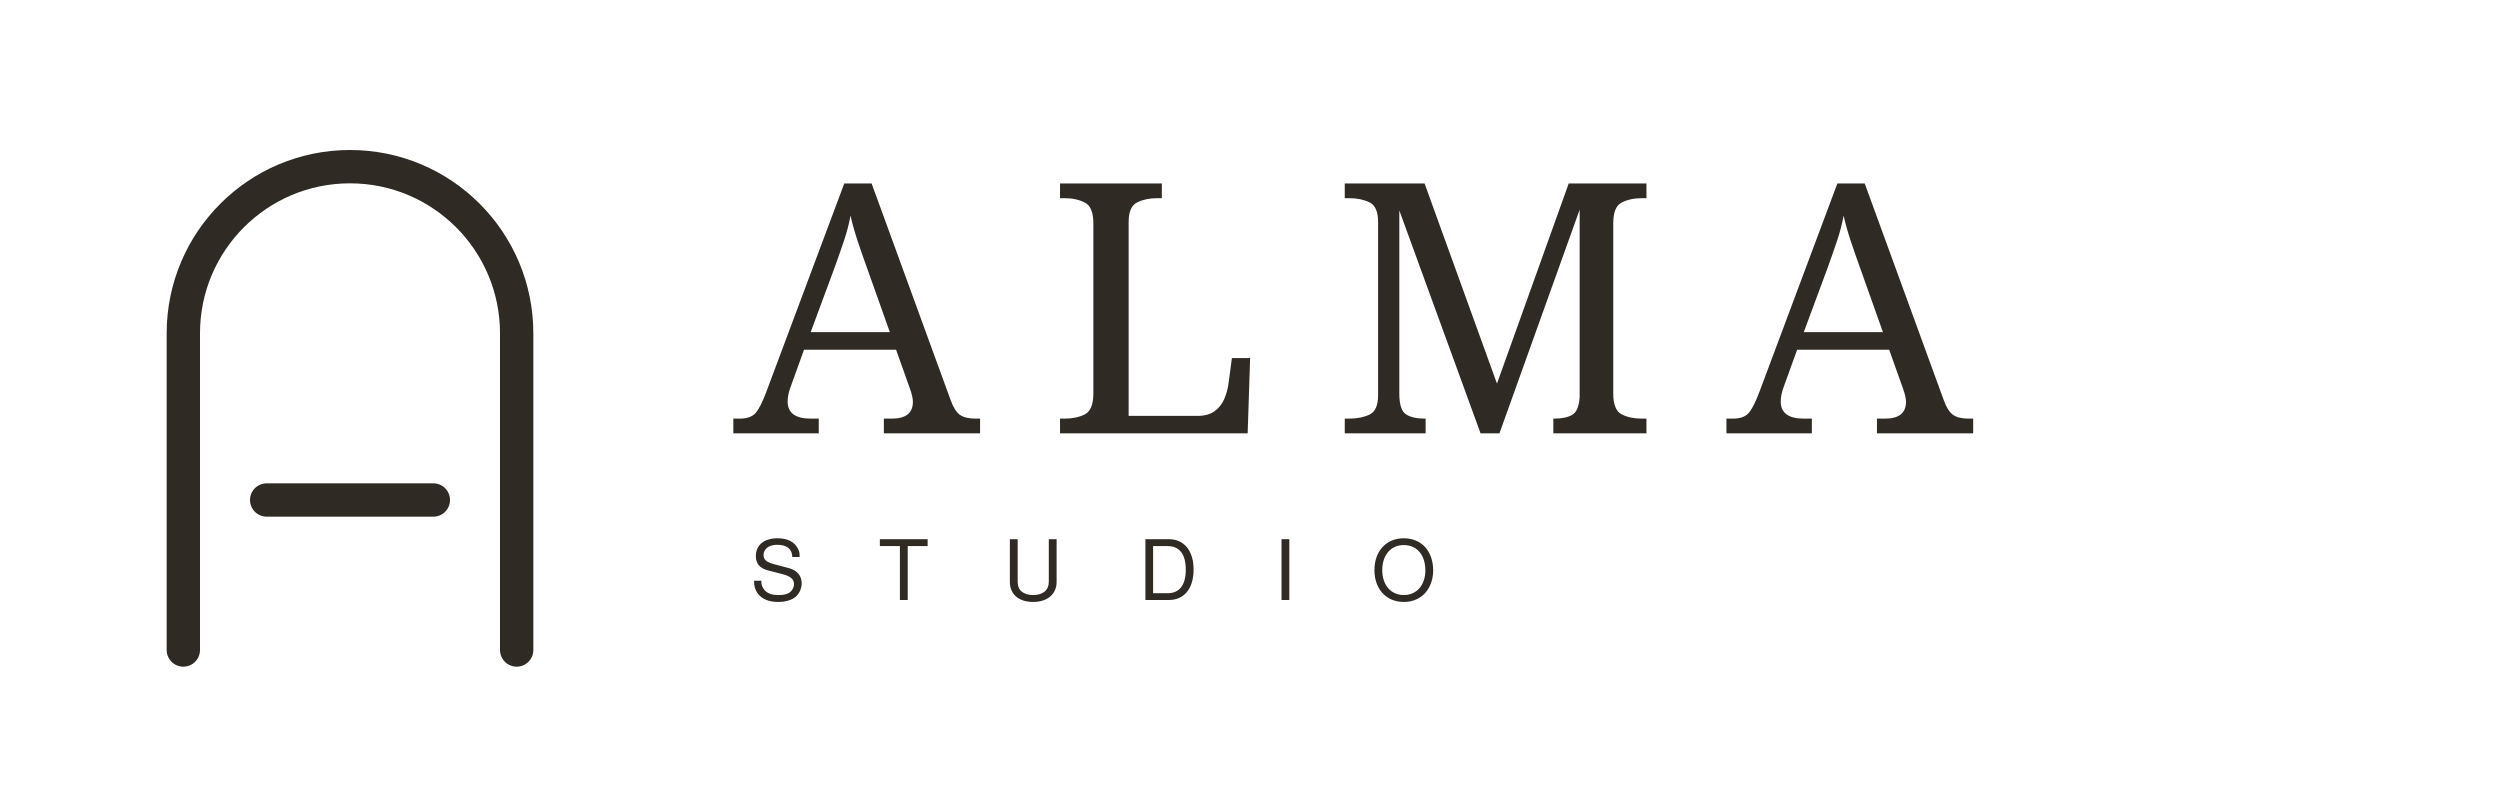
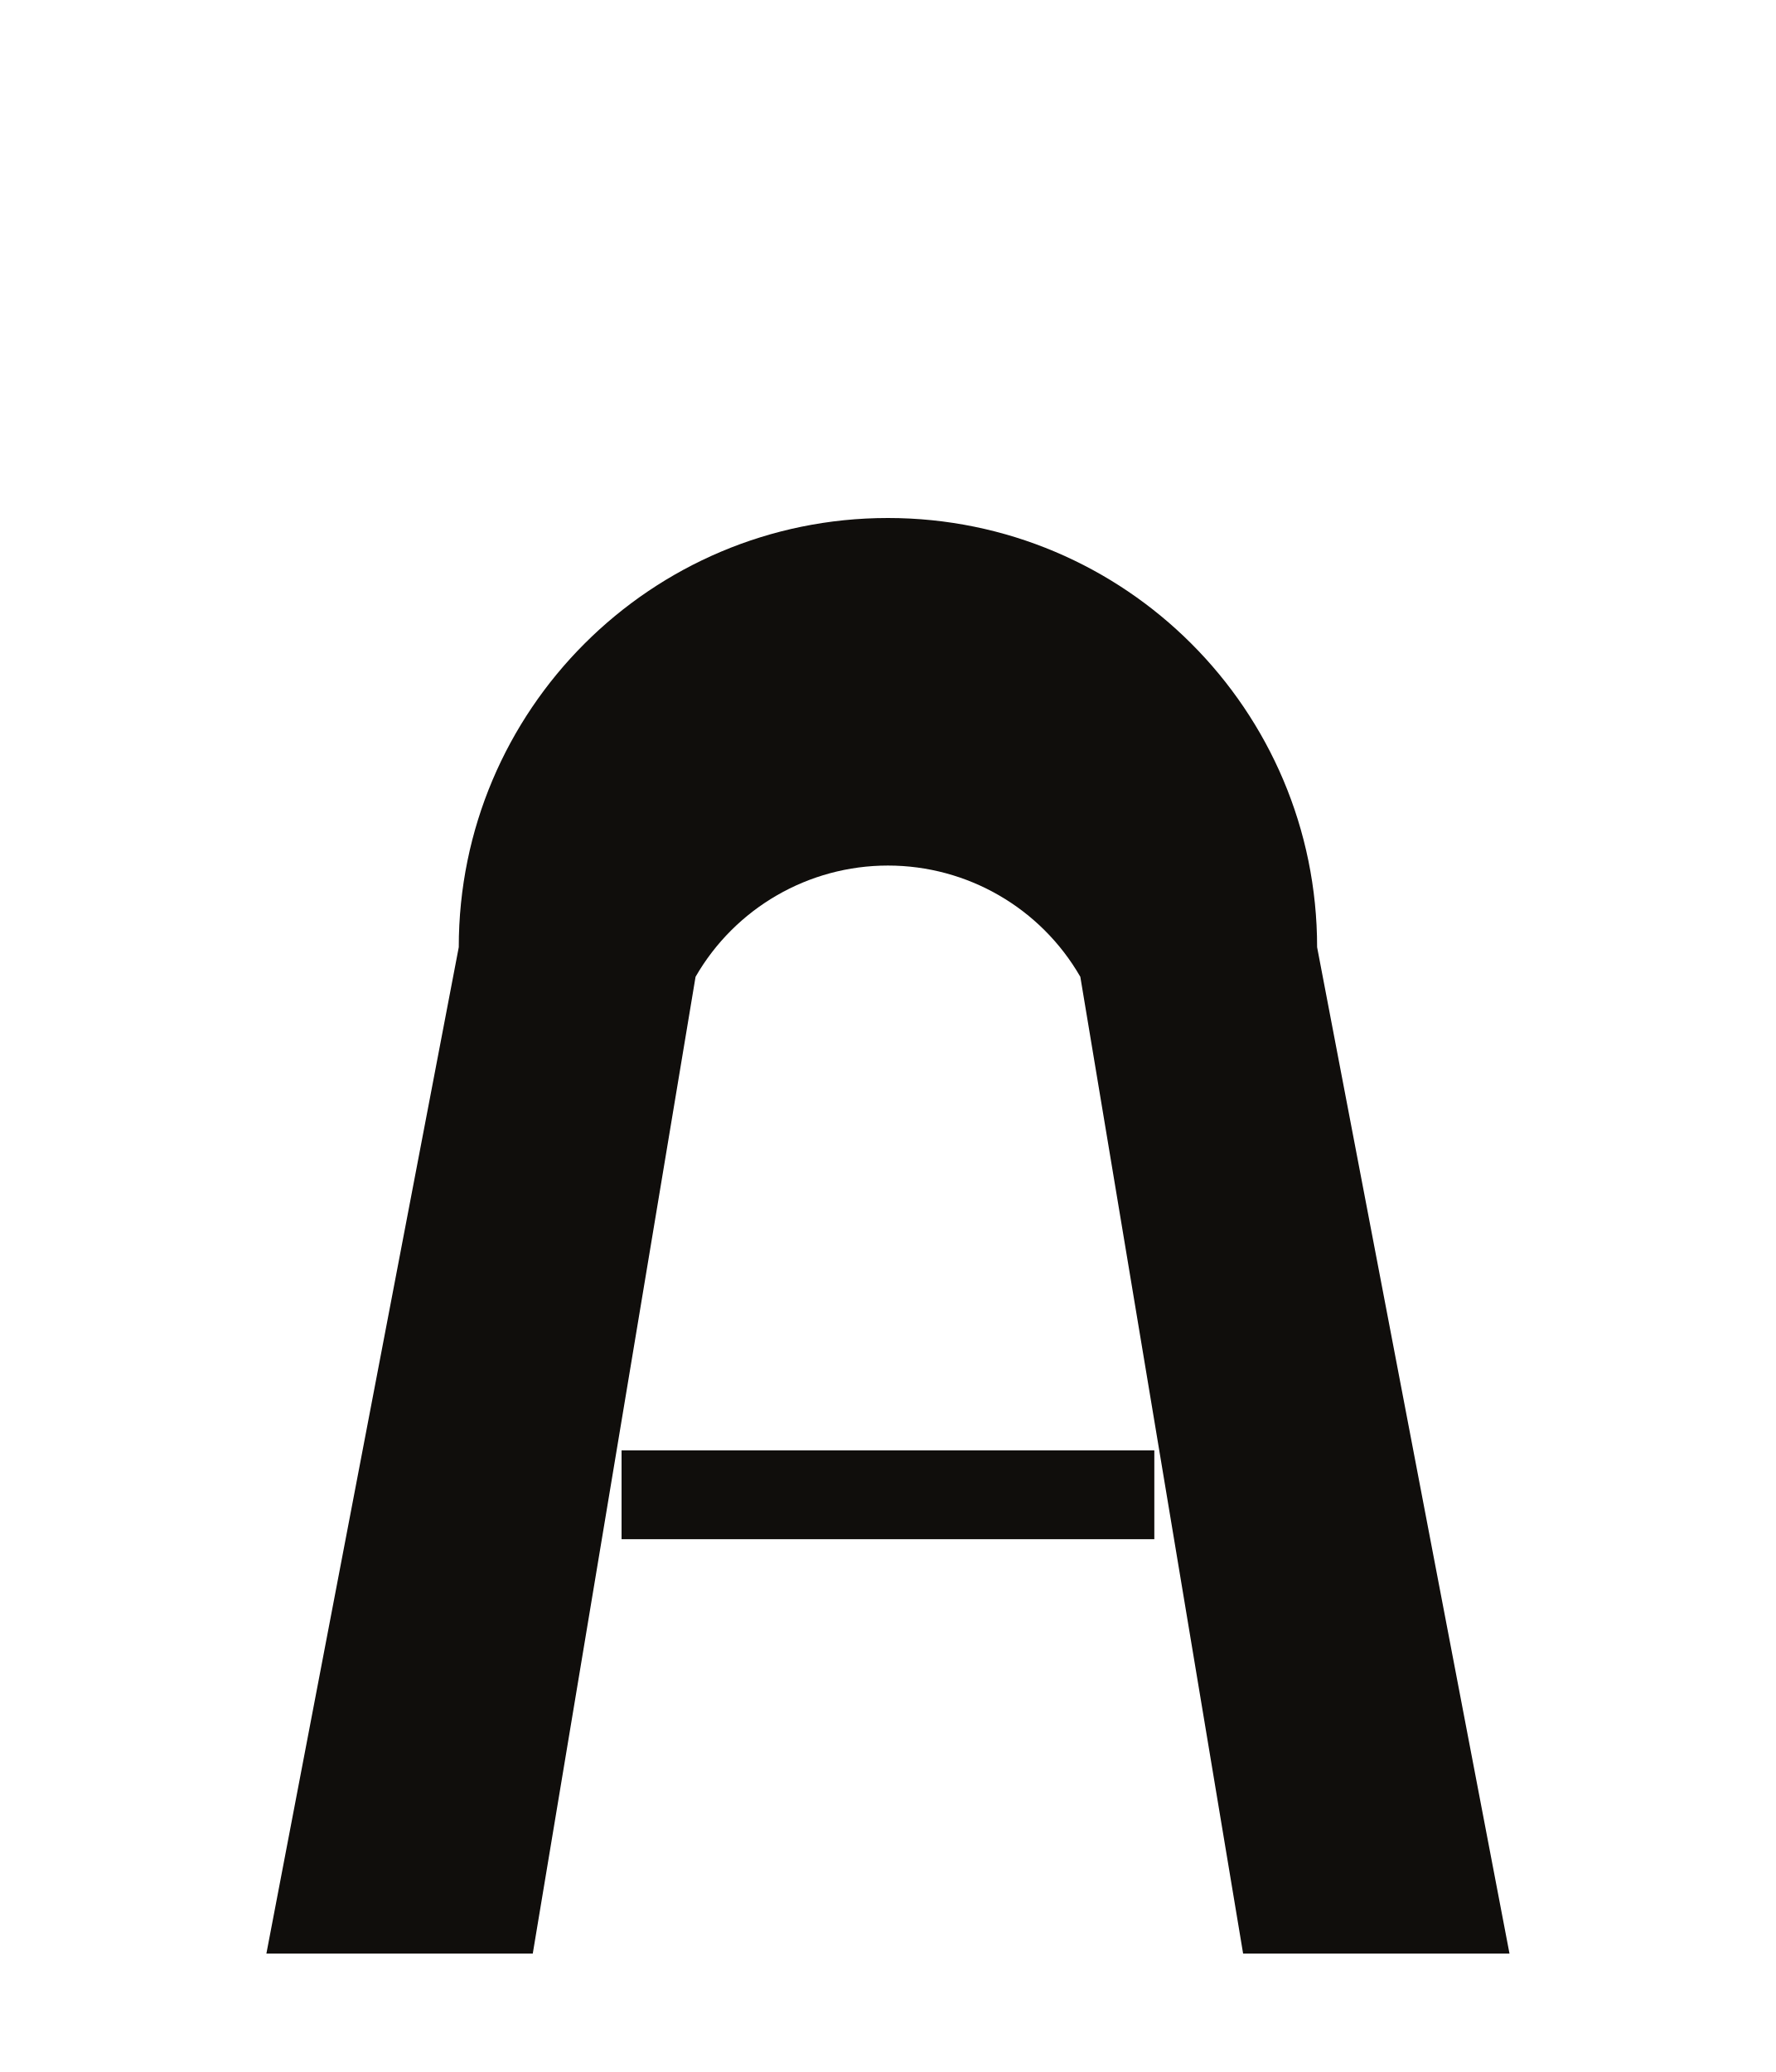
- <svg xmlns="http://www.w3.org/2000/svg" viewBox="0 0 300 96" role="img" aria-label="ALMA STUDIO">
-   <path d="M22 78V40a20 20 0 0 1 40 0v38" fill="none" stroke="#302A25" stroke-width="4" stroke-linecap="round" />
-   <path d="M32 60h20" fill="none" stroke="#302A25" stroke-width="4" stroke-linecap="round" />
-   <text x="88" y="52" fill="#302A25" font-family="Cormorant Garamond, Georgia, serif" font-size="42" font-weight="300" letter-spacing="8">ALMA</text>
-   <text x="90" y="72" fill="#302A25" font-family="Manrope, Helvetica, Arial, sans-serif" font-size="10" font-weight="500" letter-spacing="9">STUDIO</text>
+ <svg xmlns="http://www.w3.org/2000/svg" viewBox="0 0 120 140">
+   <path d="M18 132 L31 64 A29 29 0 0 1 89 64 L102 132 L84 132 L73 66 A15 15 0 0 0 47 66 L36 132 Z" fill="#100E0C" />
+   <rect x="42" y="98" width="36" height="6" fill="#100E0C" />
</svg>
